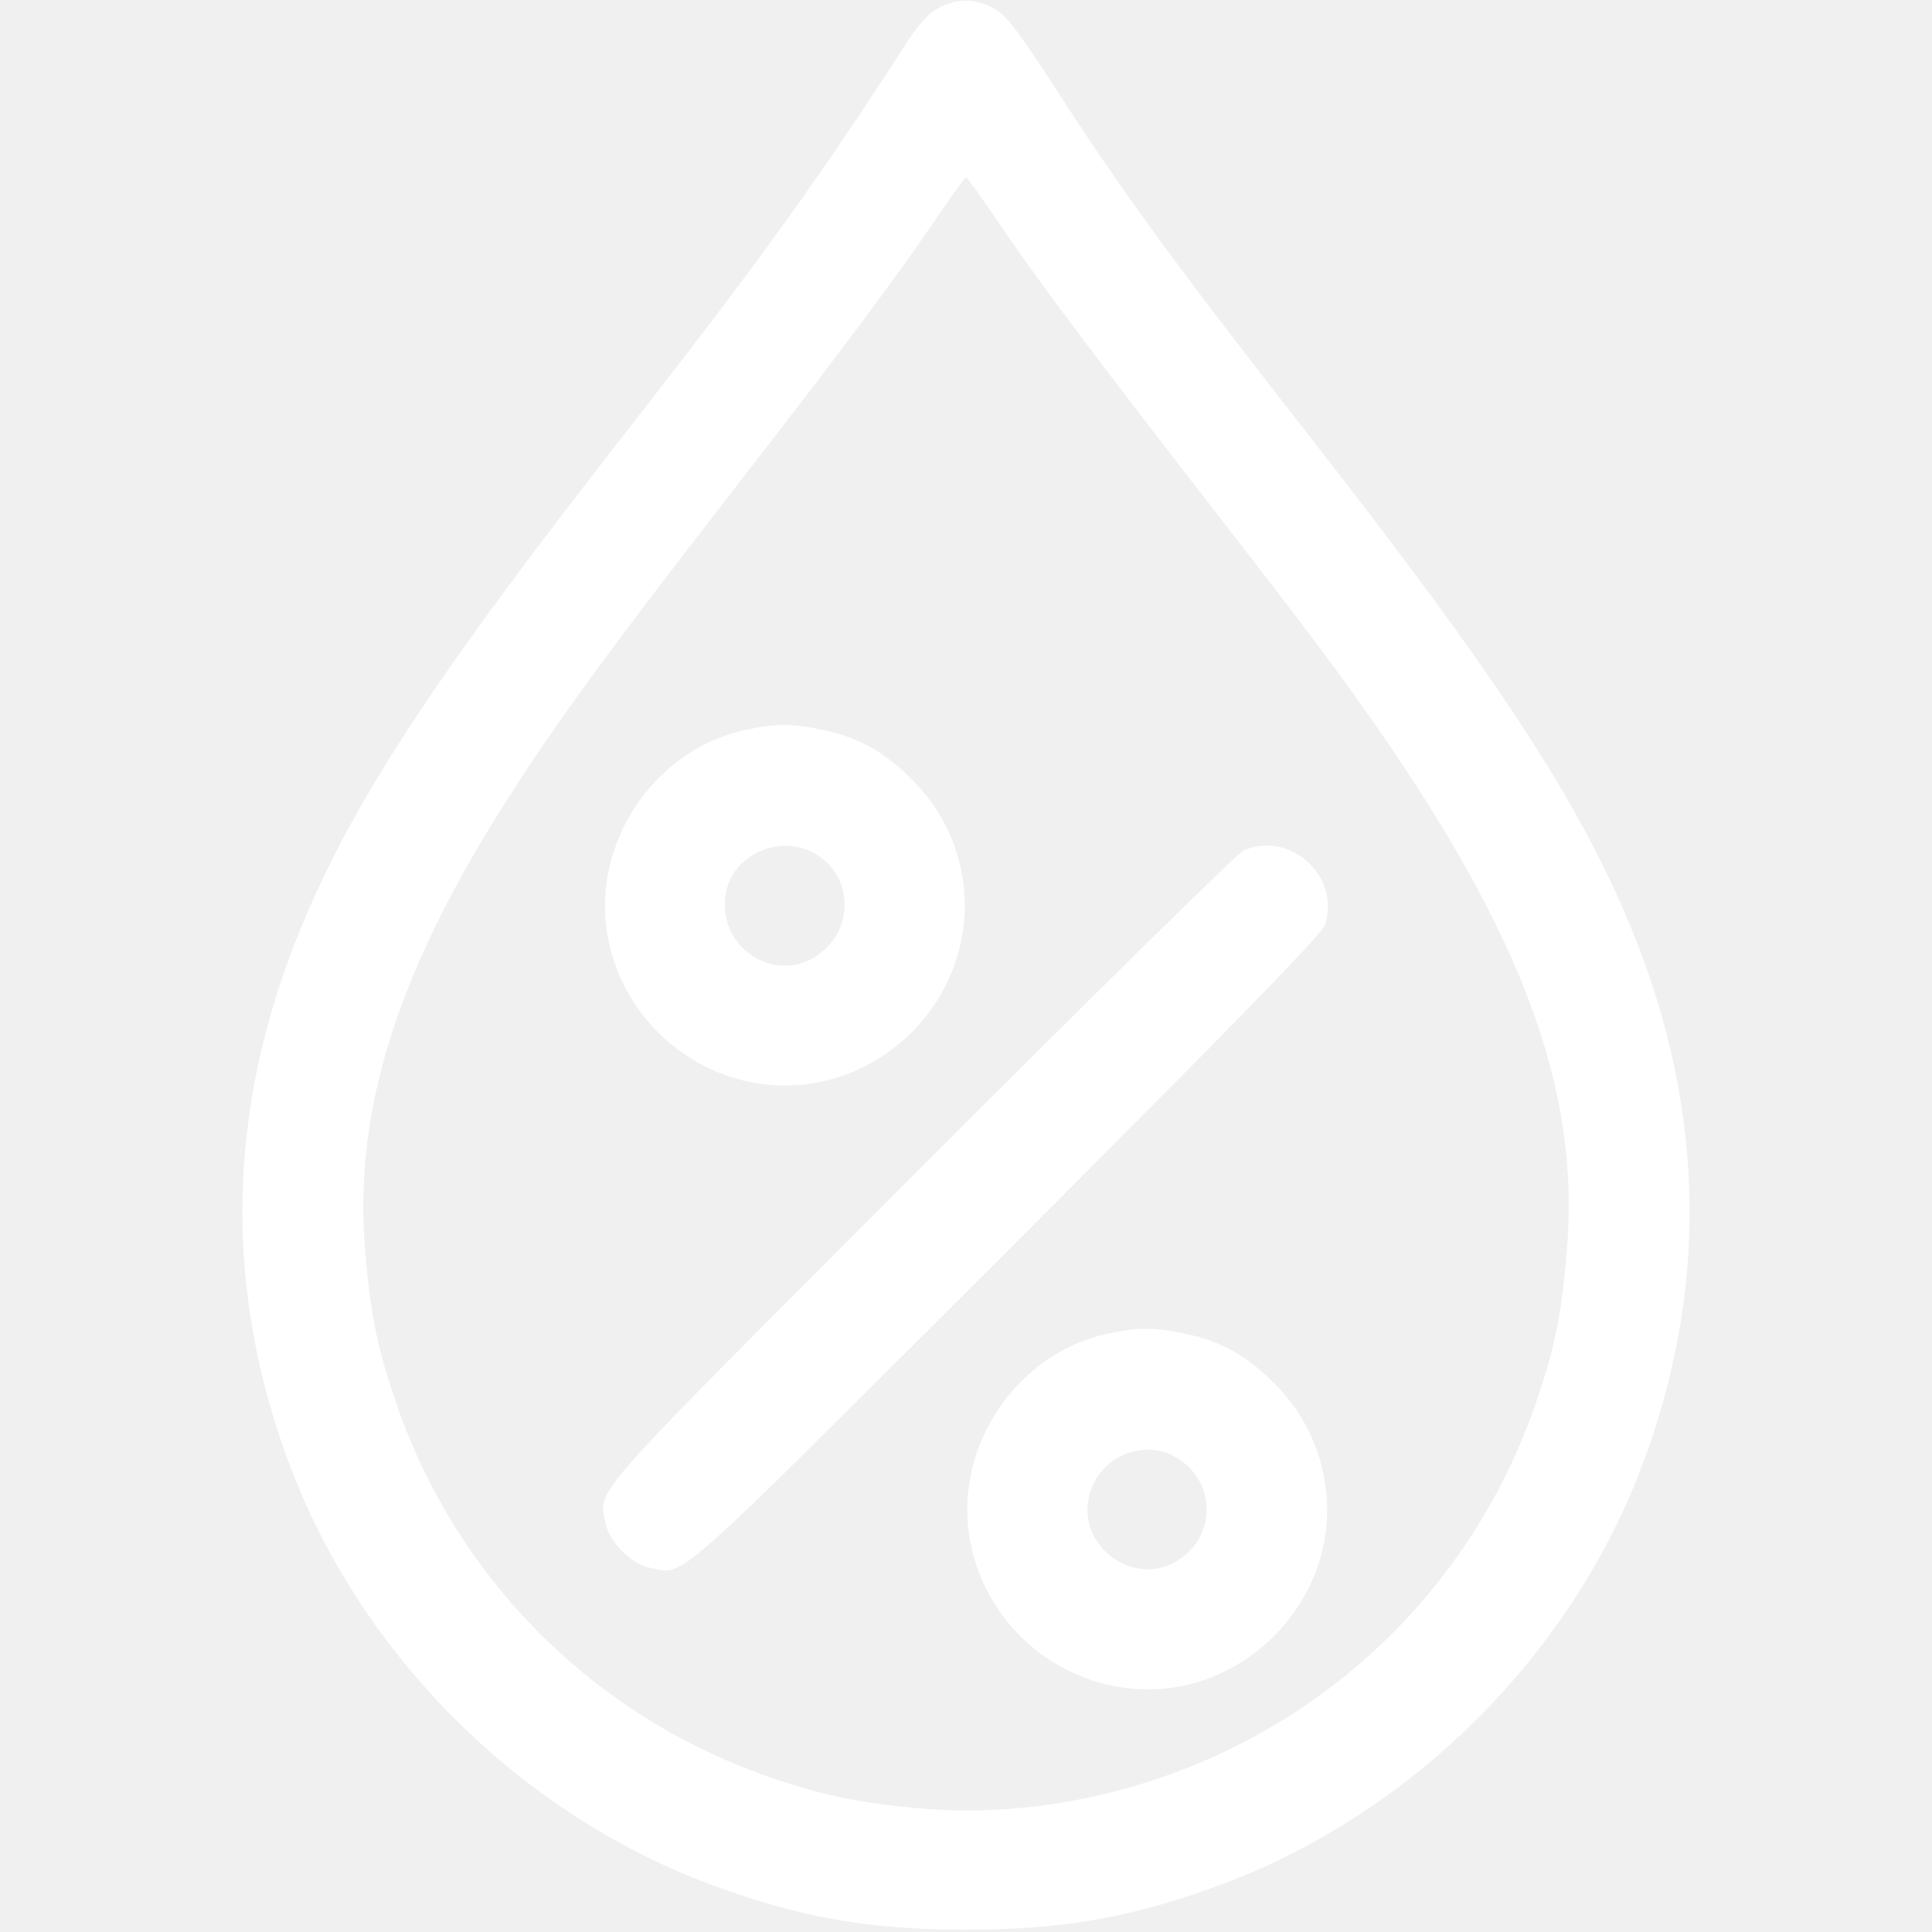
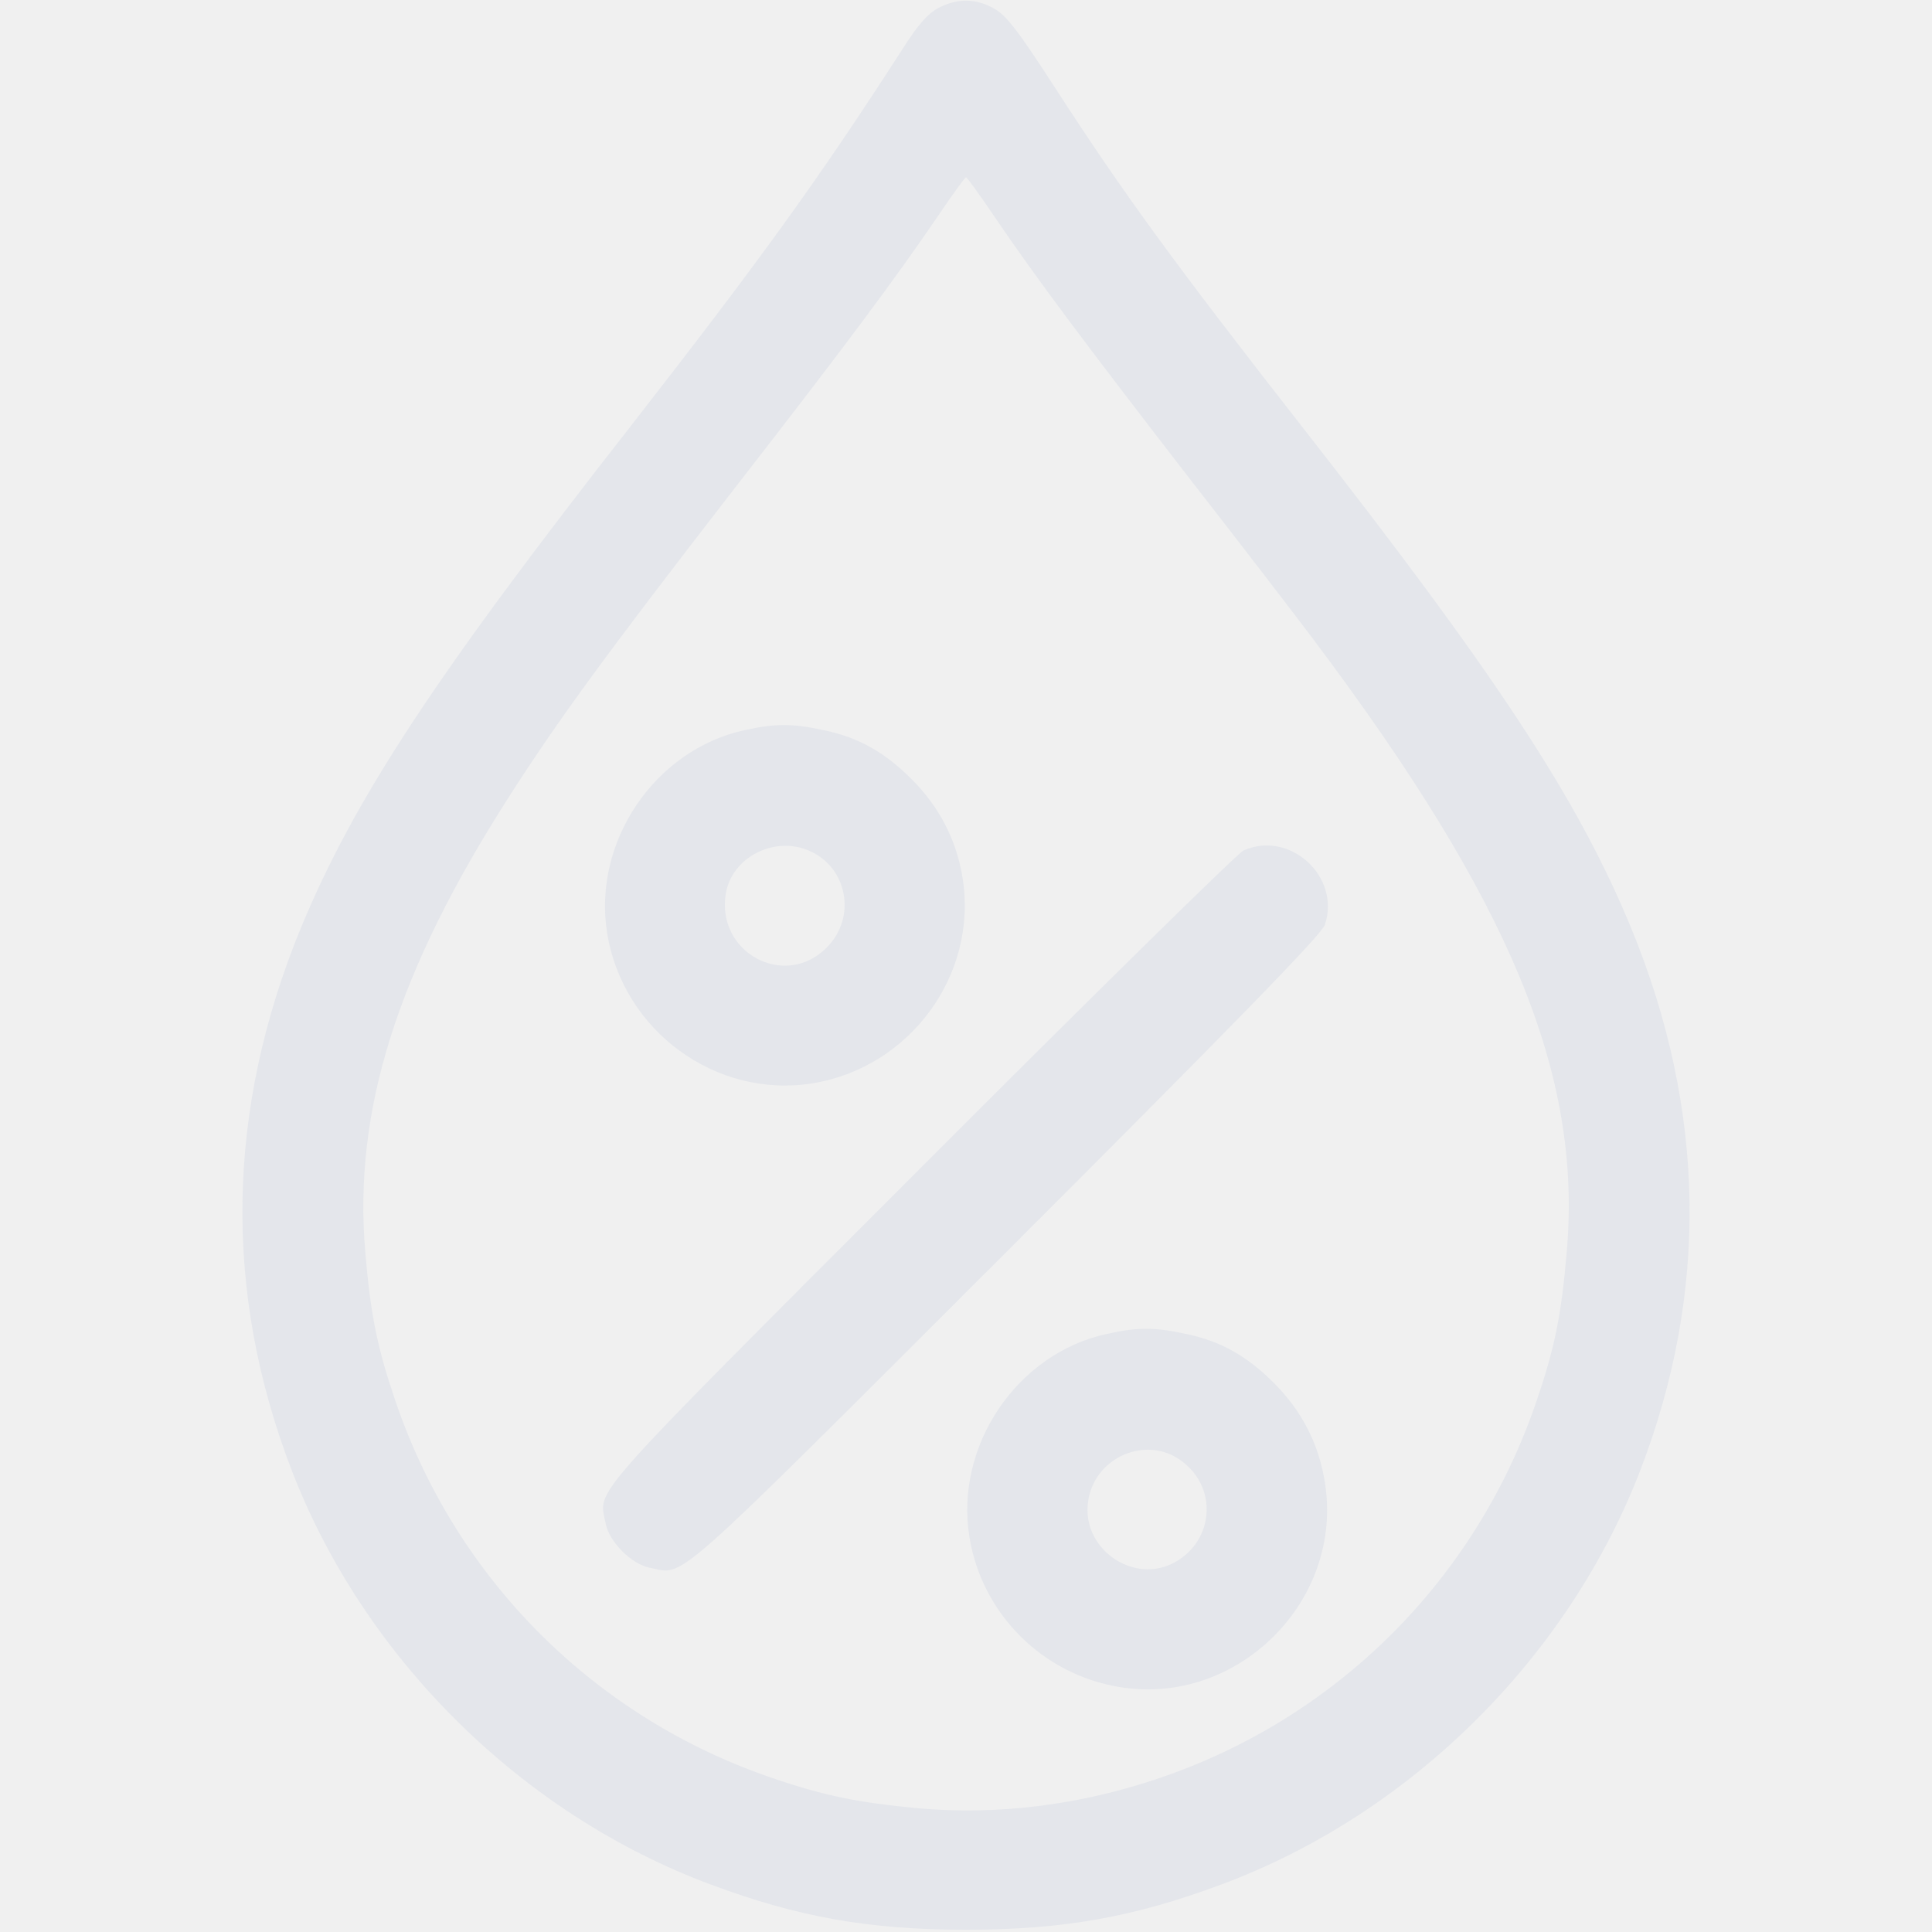
<svg xmlns="http://www.w3.org/2000/svg" version="1.0" width="512pt" height="512pt" viewBox="0 0 512 512" preserveAspectRatio="xMidYMid meet">
-   <g transform="translate(0,512) scale(0.1,-0.1)" fill="white" stroke="none">
+   <g transform="translate(0,512) scale(0.1,-0.1)" fill="#e4e6eb" stroke="none">
    <path d="M2487 5099 c-27 -14 -54 -44 -94 -107 -222 -345 -380 -563 -719 -998 -522 -667 -735 -991 -877 -1334 -198 -482 -206 -965 -23 -1439 192 -496 609 -909 1109 -1095 233 -87 420 -120 677 -120 257 0 444 33 677 120 500 186 917 599 1109 1095 183 474 175 957 -23 1439 -141 342 -355 668 -873 1330 -336 430 -474 619 -655 899 -97 150 -128 190 -160 208 -49 28 -98 28 -148 2z m147 -551 c109 -161 240 -336 516 -693 141 -181 290 -375 331 -430 523 -696 712 -1153 671 -1623 -14 -166 -32 -254 -79 -392 -160 -474 -529 -843 -1003 -1003 -210 -71 -427 -98 -638 -79 -158 15 -247 33 -382 79 -474 160 -843 529 -1003 1003 -47 138 -65 226 -79 392 -32 374 84 743 380 1205 131 205 259 380 595 814 304 391 432 564 543 727 38 56 71 102 74 102 3 0 36 -46 74 -102z" />
    <path d="M1973 3185 c-238 -52 -403 -296 -364 -538 42 -259 288 -439 544 -398 259 42 439 288 398 544 -16 101 -62 189 -135 262 -73 73 -142 111 -233 130 -82 18 -129 18 -210 0z m170 -319 c103 -43 128 -177 48 -257 -112 -113 -296 -12 -267 146 18 94 128 150 219 111z" />
    <path d="M3295 2866 c-16 -8 -402 -387 -857 -843 -898 -899 -851 -846 -833 -940 9 -49 69 -109 118 -118 94 -18 40 -66 945 838 605 605 835 841 843 866 43 128 -93 252 -216 197z" />
    <path d="M2933 1585 c-238 -52 -403 -296 -364 -538 33 -204 194 -365 399 -398 313 -51 594 230 543 543 -16 102 -62 190 -135 263 -73 73 -142 111 -233 130 -82 18 -129 18 -210 0z m200 -338 c98 -74 82 -219 -29 -272 -107 -50 -235 43 -221 161 13 121 155 184 250 111z" />
  </g>
</svg>
